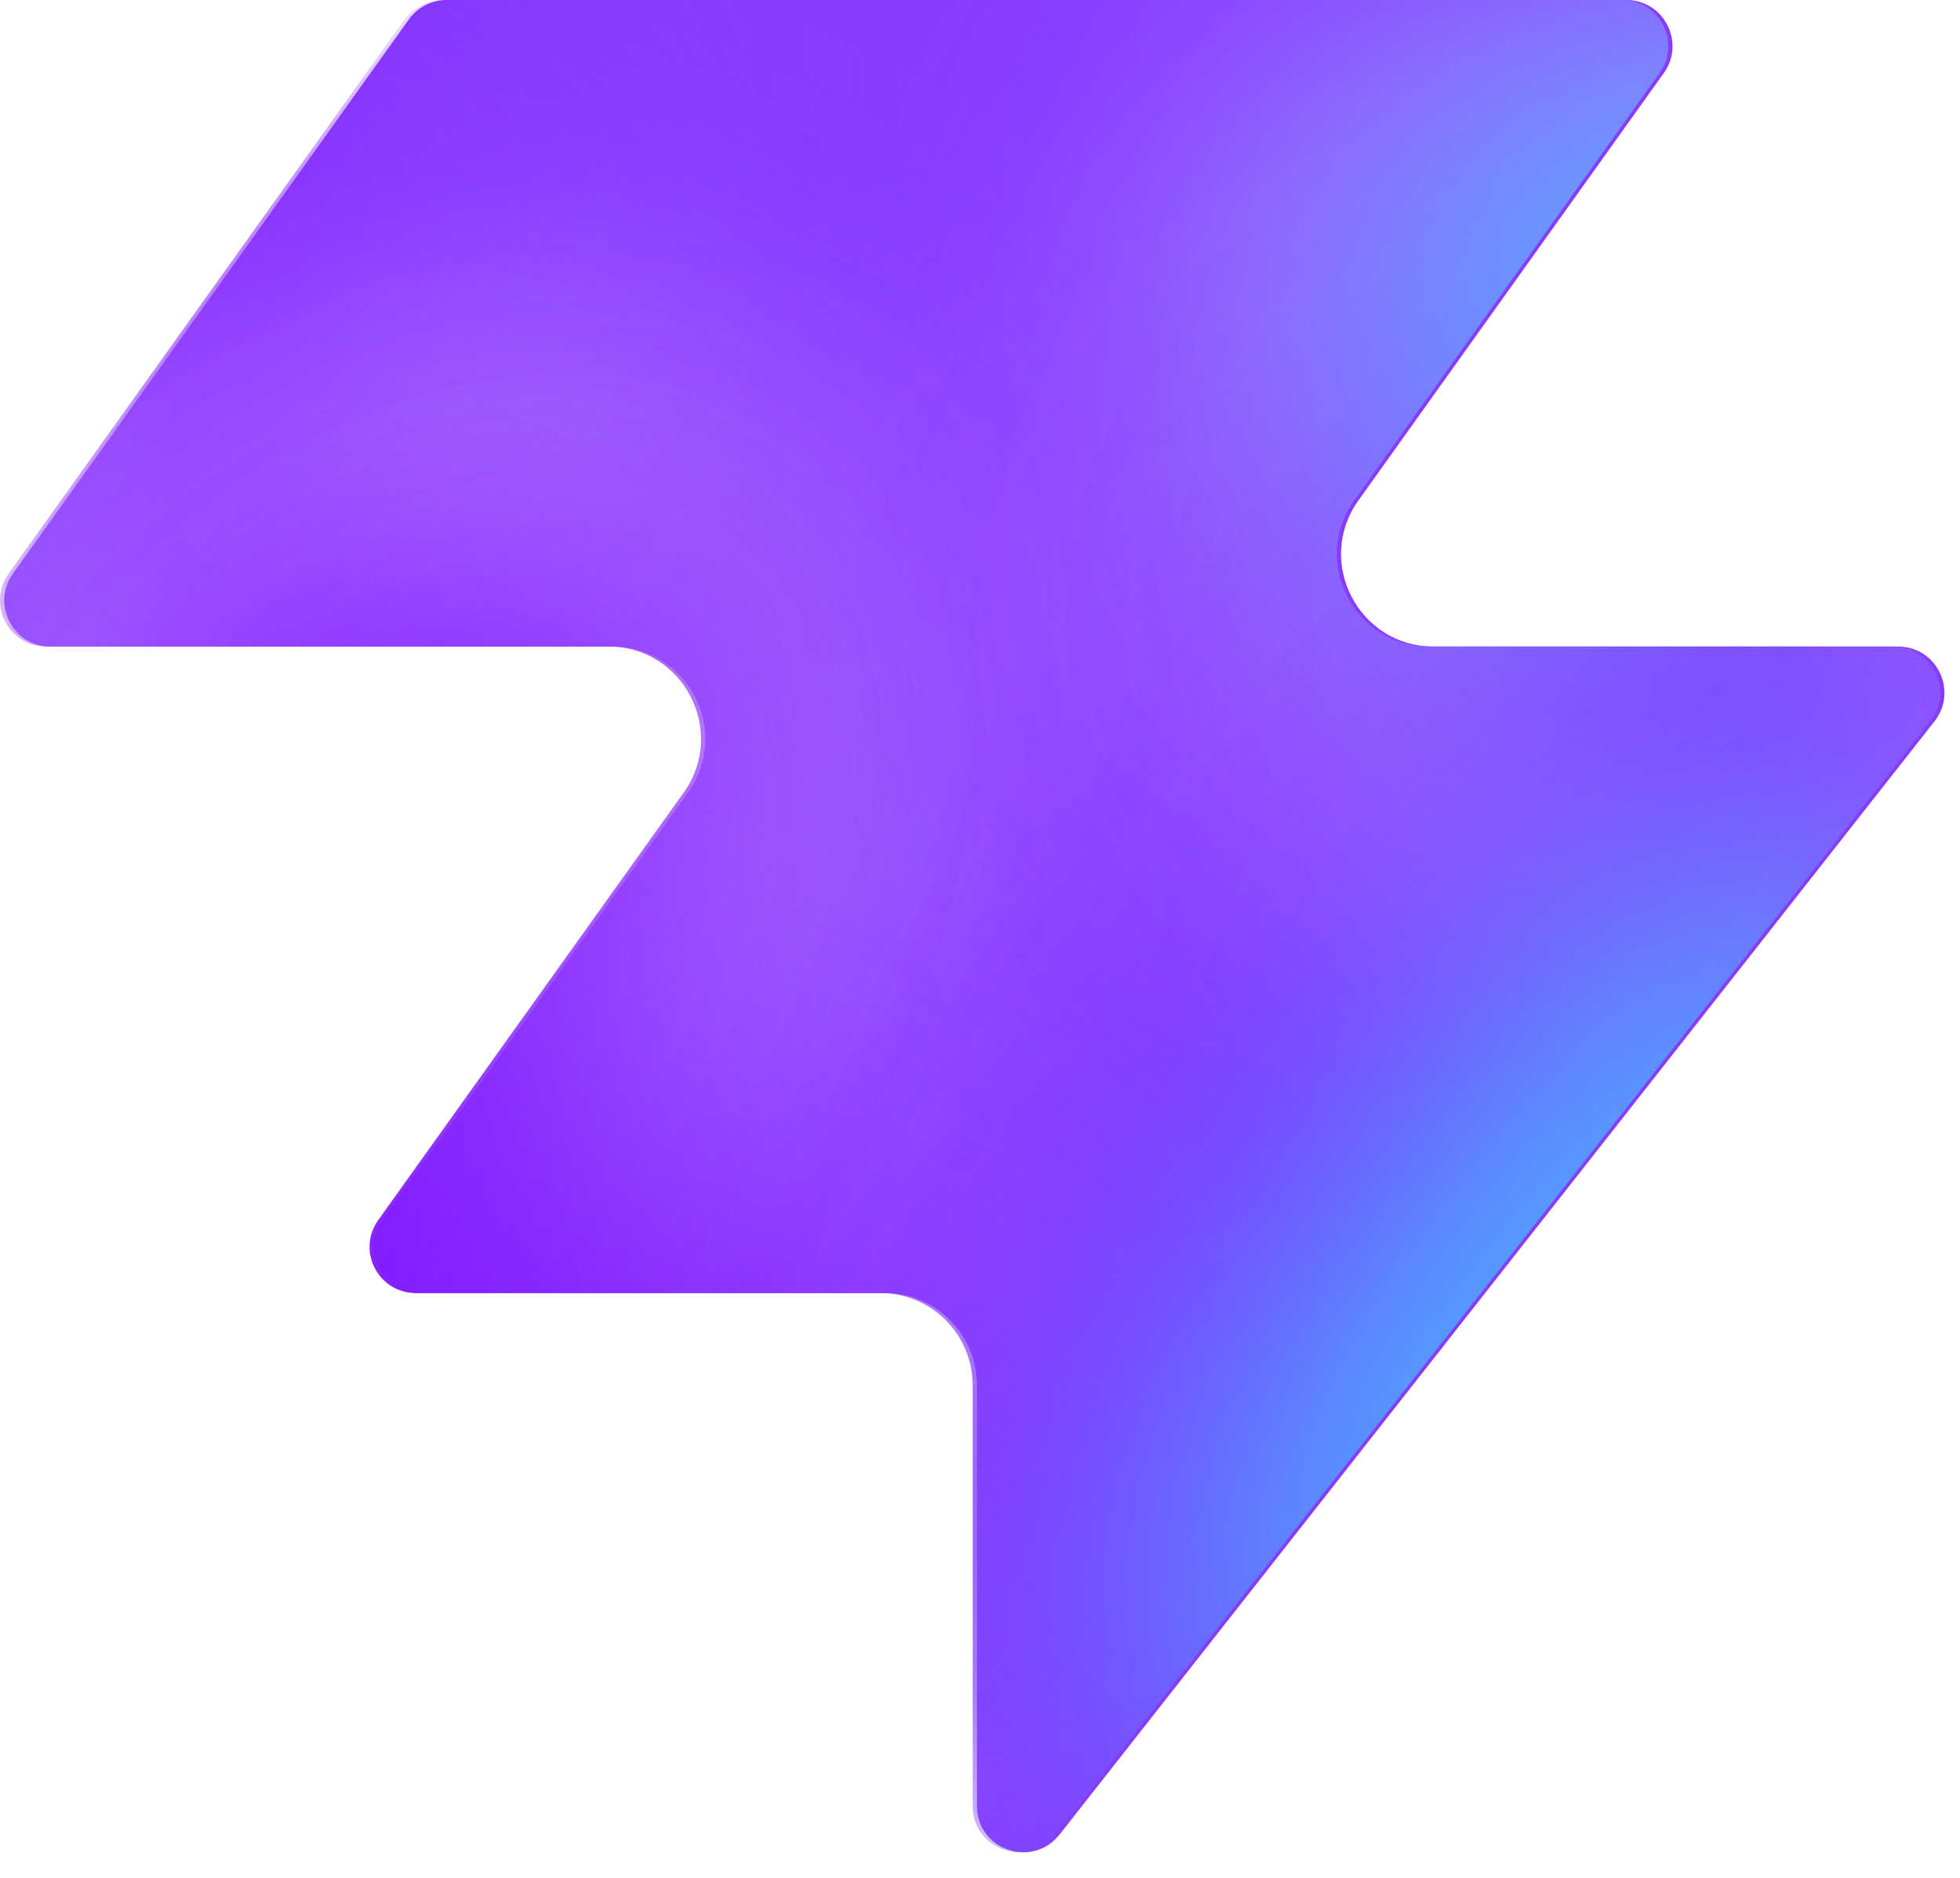
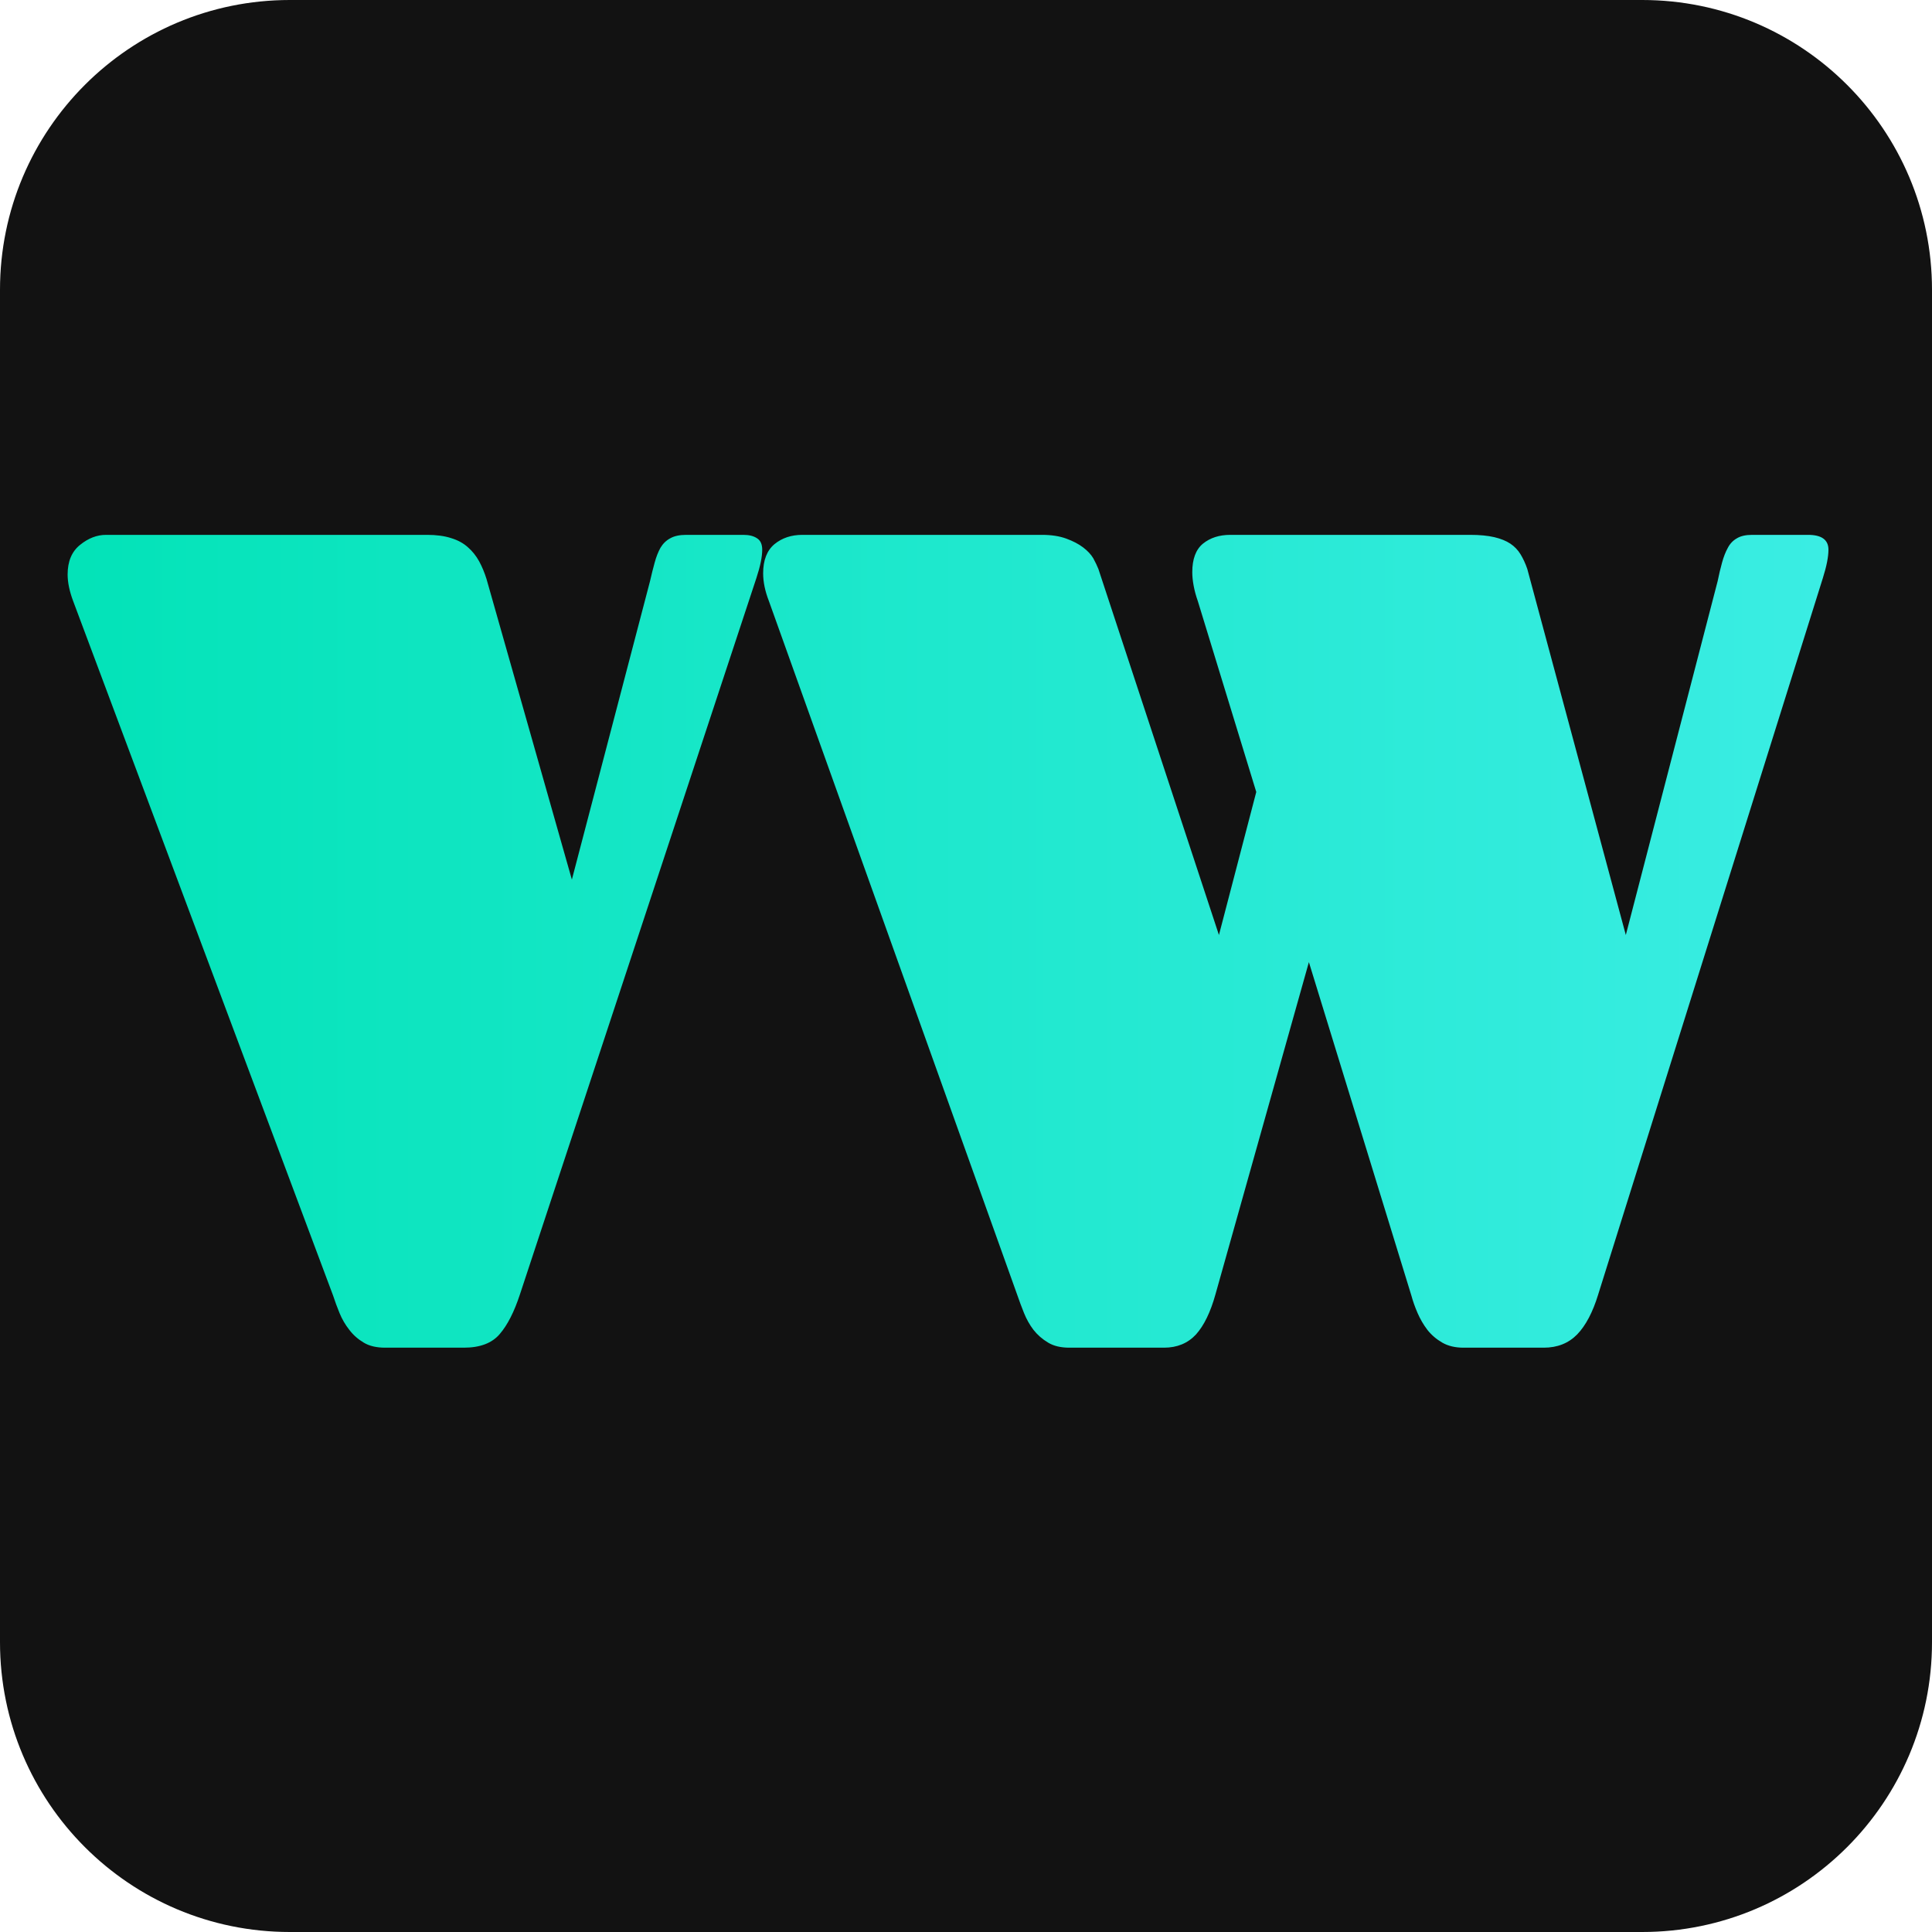
- <svg xmlns="http://www.w3.org/2000/svg" width="48" height="46" fill="none" viewBox="0 0 48 46">
-   <path fill="#863bff" d="M25.946 44.938c-.664.845-2.021.375-2.021-.698V33.937a2.26 2.26 0 0 0-2.262-2.262H10.287c-.92 0-1.456-1.04-.92-1.788l7.48-10.471c1.07-1.497 0-3.578-1.842-3.578H1.237c-.92 0-1.456-1.04-.92-1.788L10.013.474c.214-.297.556-.474.92-.474h28.894c.92 0 1.456 1.04.92 1.788l-7.48 10.471c-1.07 1.498 0 3.579 1.842 3.579h11.377c.943 0 1.473 1.088.89 1.83L25.947 44.94z" style="fill:#863bff;fill:color(display-p3 .525 .23 1);fill-opacity:1" />
-   <mask id="a" width="48" height="46" x="0" y="0" maskUnits="userSpaceOnUse" style="mask-type:alpha">
-     <path fill="#000" d="M25.842 44.938c-.664.844-2.021.375-2.021-.698V33.937a2.26 2.26 0 0 0-2.262-2.262H10.183c-.92 0-1.456-1.04-.92-1.788l7.48-10.471c1.07-1.498 0-3.579-1.842-3.579H1.133c-.92 0-1.456-1.04-.92-1.787L9.91.473c.214-.297.556-.474.92-.474h28.894c.92 0 1.456 1.04.92 1.788l-7.48 10.471c-1.07 1.498 0 3.578 1.842 3.578h11.377c.943 0 1.473 1.088.89 1.832L25.843 44.94z" style="fill:#000;fill-opacity:1" />
-   </mask>
-   <g mask="url(#a)">
-     <g filter="url(#b)">
-       <ellipse cx="5.508" cy="14.704" fill="#ede6ff" rx="5.508" ry="14.704" style="fill:#ede6ff;fill:color(display-p3 .927 .903 1);fill-opacity:1" transform="matrix(.00324 1 1 -.00324 -4.47 31.516)" />
-     </g>
-     <g filter="url(#c)">
-       <ellipse cx="10.399" cy="29.851" fill="#ede6ff" rx="10.399" ry="29.851" style="fill:#ede6ff;fill:color(display-p3 .927 .903 1);fill-opacity:1" transform="matrix(.00324 1 1 -.00324 -39.328 7.883)" />
-     </g>
-     <g filter="url(#d)">
-       <ellipse cx="5.508" cy="30.487" fill="#7e14ff" rx="5.508" ry="30.487" style="fill:#7e14ff;fill:color(display-p3 .492 .077 1);fill-opacity:1" transform="rotate(89.814 -25.913 -14.639)scale(1 -1)" />
-     </g>
-     <g filter="url(#e)">
-       <ellipse cx="5.508" cy="30.599" fill="#7e14ff" rx="5.508" ry="30.599" style="fill:#7e14ff;fill:color(display-p3 .492 .077 1);fill-opacity:1" transform="rotate(89.814 -32.644 -3.334)scale(1 -1)" />
-     </g>
-     <g filter="url(#f)">
-       <ellipse cx="5.508" cy="30.599" fill="#7e14ff" rx="5.508" ry="30.599" style="fill:#7e14ff;fill:color(display-p3 .492 .077 1);fill-opacity:1" transform="matrix(.00324 1 1 -.00324 -34.34 30.47)" />
-     </g>
-     <g filter="url(#g)">
-       <ellipse cx="14.072" cy="22.078" fill="#ede6ff" rx="14.072" ry="22.078" style="fill:#ede6ff;fill:color(display-p3 .927 .903 1);fill-opacity:1" transform="rotate(93.35 24.506 48.493)scale(-1 1)" />
-     </g>
-     <g filter="url(#h)">
-       <ellipse cx="3.47" cy="21.501" fill="#7e14ff" rx="3.47" ry="21.501" style="fill:#7e14ff;fill:color(display-p3 .492 .077 1);fill-opacity:1" transform="rotate(89.009 28.708 47.59)scale(-1 1)" />
-     </g>
-     <g filter="url(#i)">
-       <ellipse cx="3.47" cy="21.501" fill="#7e14ff" rx="3.47" ry="21.501" style="fill:#7e14ff;fill:color(display-p3 .492 .077 1);fill-opacity:1" transform="rotate(89.009 28.708 47.59)scale(-1 1)" />
-     </g>
-     <g filter="url(#j)">
-       <ellipse cx=".387" cy="8.972" fill="#7e14ff" rx="4.407" ry="29.108" style="fill:#7e14ff;fill:color(display-p3 .492 .077 1);fill-opacity:1" transform="rotate(39.51 .387 8.972)" />
-     </g>
-     <g filter="url(#k)">
-       <ellipse cx="47.523" cy="-6.092" fill="#7e14ff" rx="4.407" ry="29.108" style="fill:#7e14ff;fill:color(display-p3 .492 .077 1);fill-opacity:1" transform="rotate(37.892 47.523 -6.092)" />
-     </g>
-     <g filter="url(#l)">
-       <ellipse cx="41.412" cy="6.333" fill="#47bfff" rx="5.971" ry="9.665" style="fill:#47bfff;fill:color(display-p3 .28 .748 1);fill-opacity:1" transform="rotate(37.892 41.412 6.333)" />
-     </g>
-     <g filter="url(#m)">
-       <ellipse cx="-1.879" cy="38.332" fill="#7e14ff" rx="4.407" ry="29.108" style="fill:#7e14ff;fill:color(display-p3 .492 .077 1);fill-opacity:1" transform="rotate(37.892 -1.88 38.332)" />
-     </g>
-     <g filter="url(#n)">
-       <ellipse cx="-1.879" cy="38.332" fill="#7e14ff" rx="4.407" ry="29.108" style="fill:#7e14ff;fill:color(display-p3 .492 .077 1);fill-opacity:1" transform="rotate(37.892 -1.88 38.332)" />
-     </g>
-     <g filter="url(#o)">
-       <ellipse cx="35.651" cy="29.907" fill="#7e14ff" rx="4.407" ry="29.108" style="fill:#7e14ff;fill:color(display-p3 .492 .077 1);fill-opacity:1" transform="rotate(37.892 35.651 29.907)" />
-     </g>
-     <g filter="url(#p)">
-       <ellipse cx="38.418" cy="32.4" fill="#47bfff" rx="5.971" ry="15.297" style="fill:#47bfff;fill:color(display-p3 .28 .748 1);fill-opacity:1" transform="rotate(37.892 38.418 32.4)" />
-     </g>
+ <svg xmlns="http://www.w3.org/2000/svg" viewBox="0 0 200 200" width="200" height="200">
+   <defs>
+     <linearGradient id="grad" x1="0%" y1="0%" x2="100%" y2="0%">
+       <stop offset="0%" stop-color="#03e3b8" />
+       <stop offset="100%" stop-color="#3aede3" />
+     </linearGradient>
+   </defs>
+   <rect width="200" height="200" fill="#121212" rx="30" />
+   <g fill="url(#grad)" transform="translate(7, 15) scale(2.4)">
+     <path d="M21.75 31.69L25.12 18.82Q25.22 18.38 25.32 18.02Q25.42 17.65 25.57 17.38Q25.73 17.11 25.99 16.97Q26.25 16.82 26.68 16.82L29.15 16.82Q29.52 16.82 29.74 16.97Q29.96 17.11 29.96 17.46Q29.96 17.92 29.71 18.68L19.51 49.58Q19.14 50.71 18.64 51.29Q18.14 51.88 17.09 51.88L13.70 51.88Q13.13 51.88 12.77 51.66Q12.40 51.44 12.15 51.11Q11.89 50.78 11.73 50.39Q11.57 50 11.45 49.63L0.24 19.68Q0 19.04 0 18.53Q0 17.68 0.54 17.25Q1.07 16.82 1.66 16.82L15.50 16.82Q16.11 16.82 16.54 16.96Q16.97 17.09 17.26 17.35Q17.55 17.60 17.75 17.96Q17.94 18.31 18.07 18.73L21.75 31.69ZM67.21 34.08L71.17 18.82Q71.26 18.38 71.36 18.02Q71.46 17.65 71.61 17.38Q71.75 17.11 72.00 16.97Q72.24 16.82 72.66 16.82L75.07 16.82Q75.95 16.82 75.95 17.46Q75.95 17.92 75.71 18.68L66.02 49.58Q65.67 50.73 65.11 51.31Q64.55 51.88 63.67 51.88L60.21 51.88Q59.67 51.88 59.29 51.66Q58.91 51.44 58.65 51.11Q58.40 50.78 58.23 50.39Q58.06 50 57.96 49.63L53.54 35.25L49.51 49.58Q49.19 50.73 48.67 51.31Q48.14 51.88 47.29 51.88L43.21 51.88Q42.65 51.88 42.29 51.66Q41.92 51.44 41.66 51.11Q41.41 50.78 41.25 50.38Q41.09 49.98 40.97 49.63L30.25 19.68Q30.00 19.04 30.00 18.48Q30.00 17.63 30.49 17.22Q30.98 16.82 31.69 16.82L42.02 16.82Q42.63 16.82 43.07 16.98Q43.51 17.14 43.80 17.36Q44.09 17.58 44.24 17.83Q44.38 18.09 44.46 18.29L49.66 34.08L51.27 27.91L48.75 19.68Q48.63 19.34 48.57 19.02Q48.51 18.70 48.51 18.43Q48.51 17.58 48.97 17.20Q49.44 16.82 50.15 16.82L60.50 16.82Q61.11 16.82 61.54 16.92Q61.96 17.02 62.23 17.20Q62.50 17.38 62.67 17.66Q62.84 17.94 62.96 18.29L67.21 34.08Z" />
  </g>
-   <defs>
-     <filter id="b" width="60.045" height="41.654" x="-19.77" y="16.149" color-interpolation-filters="sRGB" filterUnits="userSpaceOnUse">
-       <feFlood flood-opacity="0" result="BackgroundImageFix" />
-       <feBlend in="SourceGraphic" in2="BackgroundImageFix" result="shape" />
-       <feGaussianBlur result="effect1_foregroundBlur_2002_17158" stdDeviation="7.659" />
-     </filter>
-     <filter id="c" width="90.34" height="51.437" x="-54.613" y="-7.533" color-interpolation-filters="sRGB" filterUnits="userSpaceOnUse">
-       <feFlood flood-opacity="0" result="BackgroundImageFix" />
-       <feBlend in="SourceGraphic" in2="BackgroundImageFix" result="shape" />
-       <feGaussianBlur result="effect1_foregroundBlur_2002_17158" stdDeviation="7.659" />
-     </filter>
-     <filter id="d" width="79.355" height="29.4" x="-49.64" y="2.03" color-interpolation-filters="sRGB" filterUnits="userSpaceOnUse">
-       <feFlood flood-opacity="0" result="BackgroundImageFix" />
-       <feBlend in="SourceGraphic" in2="BackgroundImageFix" result="shape" />
-       <feGaussianBlur result="effect1_foregroundBlur_2002_17158" stdDeviation="4.596" />
-     </filter>
-     <filter id="e" width="79.579" height="29.4" x="-45.045" y="20.029" color-interpolation-filters="sRGB" filterUnits="userSpaceOnUse">
-       <feFlood flood-opacity="0" result="BackgroundImageFix" />
-       <feBlend in="SourceGraphic" in2="BackgroundImageFix" result="shape" />
-       <feGaussianBlur result="effect1_foregroundBlur_2002_17158" stdDeviation="4.596" />
-     </filter>
-     <filter id="f" width="79.579" height="29.4" x="-43.513" y="21.178" color-interpolation-filters="sRGB" filterUnits="userSpaceOnUse">
-       <feFlood flood-opacity="0" result="BackgroundImageFix" />
-       <feBlend in="SourceGraphic" in2="BackgroundImageFix" result="shape" />
-       <feGaussianBlur result="effect1_foregroundBlur_2002_17158" stdDeviation="4.596" />
-     </filter>
-     <filter id="g" width="74.749" height="58.852" x="15.756" y="-17.901" color-interpolation-filters="sRGB" filterUnits="userSpaceOnUse">
-       <feFlood flood-opacity="0" result="BackgroundImageFix" />
-       <feBlend in="SourceGraphic" in2="BackgroundImageFix" result="shape" />
-       <feGaussianBlur result="effect1_foregroundBlur_2002_17158" stdDeviation="7.659" />
-     </filter>
-     <filter id="h" width="61.377" height="25.362" x="23.548" y="2.284" color-interpolation-filters="sRGB" filterUnits="userSpaceOnUse">
-       <feFlood flood-opacity="0" result="BackgroundImageFix" />
-       <feBlend in="SourceGraphic" in2="BackgroundImageFix" result="shape" />
-       <feGaussianBlur result="effect1_foregroundBlur_2002_17158" stdDeviation="4.596" />
-     </filter>
-     <filter id="i" width="61.377" height="25.362" x="23.548" y="2.284" color-interpolation-filters="sRGB" filterUnits="userSpaceOnUse">
-       <feFlood flood-opacity="0" result="BackgroundImageFix" />
-       <feBlend in="SourceGraphic" in2="BackgroundImageFix" result="shape" />
-       <feGaussianBlur result="effect1_foregroundBlur_2002_17158" stdDeviation="4.596" />
-     </filter>
-     <filter id="j" width="56.045" height="63.649" x="-27.636" y="-22.853" color-interpolation-filters="sRGB" filterUnits="userSpaceOnUse">
-       <feFlood flood-opacity="0" result="BackgroundImageFix" />
-       <feBlend in="SourceGraphic" in2="BackgroundImageFix" result="shape" />
-       <feGaussianBlur result="effect1_foregroundBlur_2002_17158" stdDeviation="4.596" />
-     </filter>
-     <filter id="k" width="54.814" height="64.646" x="20.116" y="-38.415" color-interpolation-filters="sRGB" filterUnits="userSpaceOnUse">
-       <feFlood flood-opacity="0" result="BackgroundImageFix" />
-       <feBlend in="SourceGraphic" in2="BackgroundImageFix" result="shape" />
-       <feGaussianBlur result="effect1_foregroundBlur_2002_17158" stdDeviation="4.596" />
-     </filter>
-     <filter id="l" width="33.541" height="35.313" x="24.641" y="-11.323" color-interpolation-filters="sRGB" filterUnits="userSpaceOnUse">
-       <feFlood flood-opacity="0" result="BackgroundImageFix" />
-       <feBlend in="SourceGraphic" in2="BackgroundImageFix" result="shape" />
-       <feGaussianBlur result="effect1_foregroundBlur_2002_17158" stdDeviation="4.596" />
-     </filter>
-     <filter id="m" width="54.814" height="64.646" x="-29.286" y="6.009" color-interpolation-filters="sRGB" filterUnits="userSpaceOnUse">
-       <feFlood flood-opacity="0" result="BackgroundImageFix" />
-       <feBlend in="SourceGraphic" in2="BackgroundImageFix" result="shape" />
-       <feGaussianBlur result="effect1_foregroundBlur_2002_17158" stdDeviation="4.596" />
-     </filter>
-     <filter id="n" width="54.814" height="64.646" x="-29.286" y="6.009" color-interpolation-filters="sRGB" filterUnits="userSpaceOnUse">
-       <feFlood flood-opacity="0" result="BackgroundImageFix" />
-       <feBlend in="SourceGraphic" in2="BackgroundImageFix" result="shape" />
-       <feGaussianBlur result="effect1_foregroundBlur_2002_17158" stdDeviation="4.596" />
-     </filter>
-     <filter id="o" width="54.814" height="64.646" x="8.244" y="-2.416" color-interpolation-filters="sRGB" filterUnits="userSpaceOnUse">
-       <feFlood flood-opacity="0" result="BackgroundImageFix" />
-       <feBlend in="SourceGraphic" in2="BackgroundImageFix" result="shape" />
-       <feGaussianBlur result="effect1_foregroundBlur_2002_17158" stdDeviation="4.596" />
-     </filter>
-     <filter id="p" width="39.409" height="43.623" x="18.713" y="10.588" color-interpolation-filters="sRGB" filterUnits="userSpaceOnUse">
-       <feFlood flood-opacity="0" result="BackgroundImageFix" />
-       <feBlend in="SourceGraphic" in2="BackgroundImageFix" result="shape" />
-       <feGaussianBlur result="effect1_foregroundBlur_2002_17158" stdDeviation="4.596" />
-     </filter>
-   </defs>
</svg>
